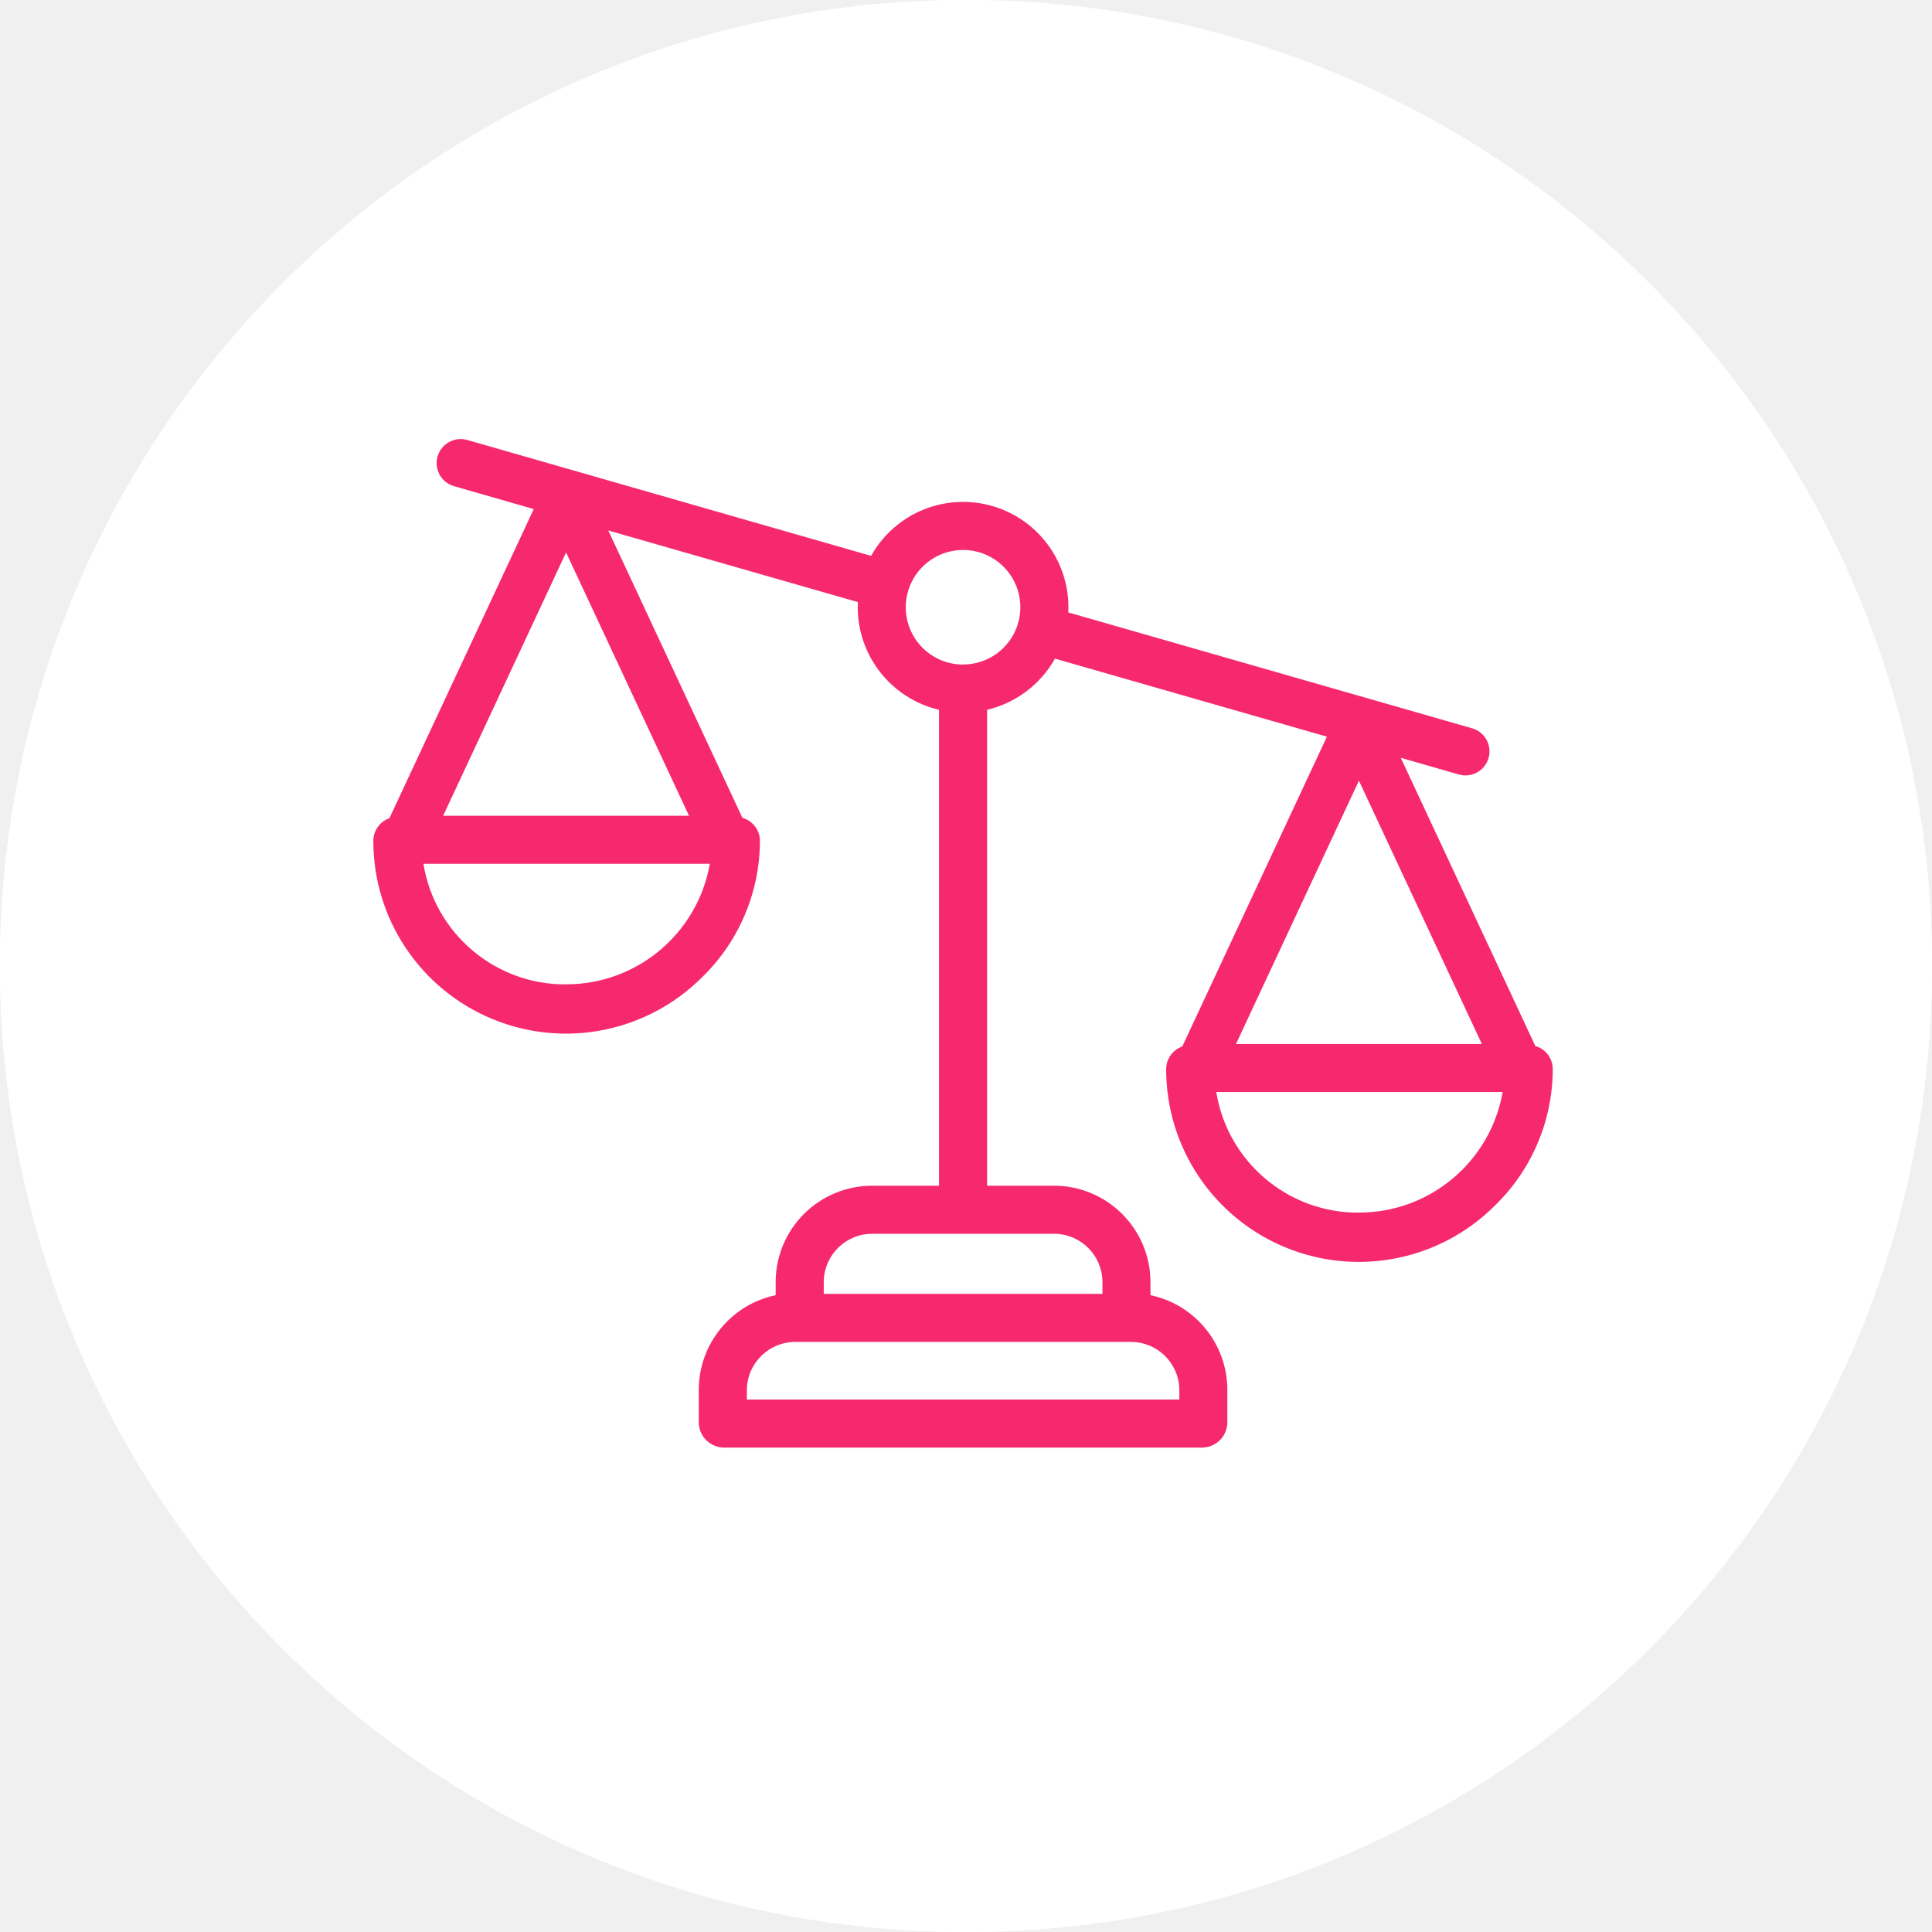
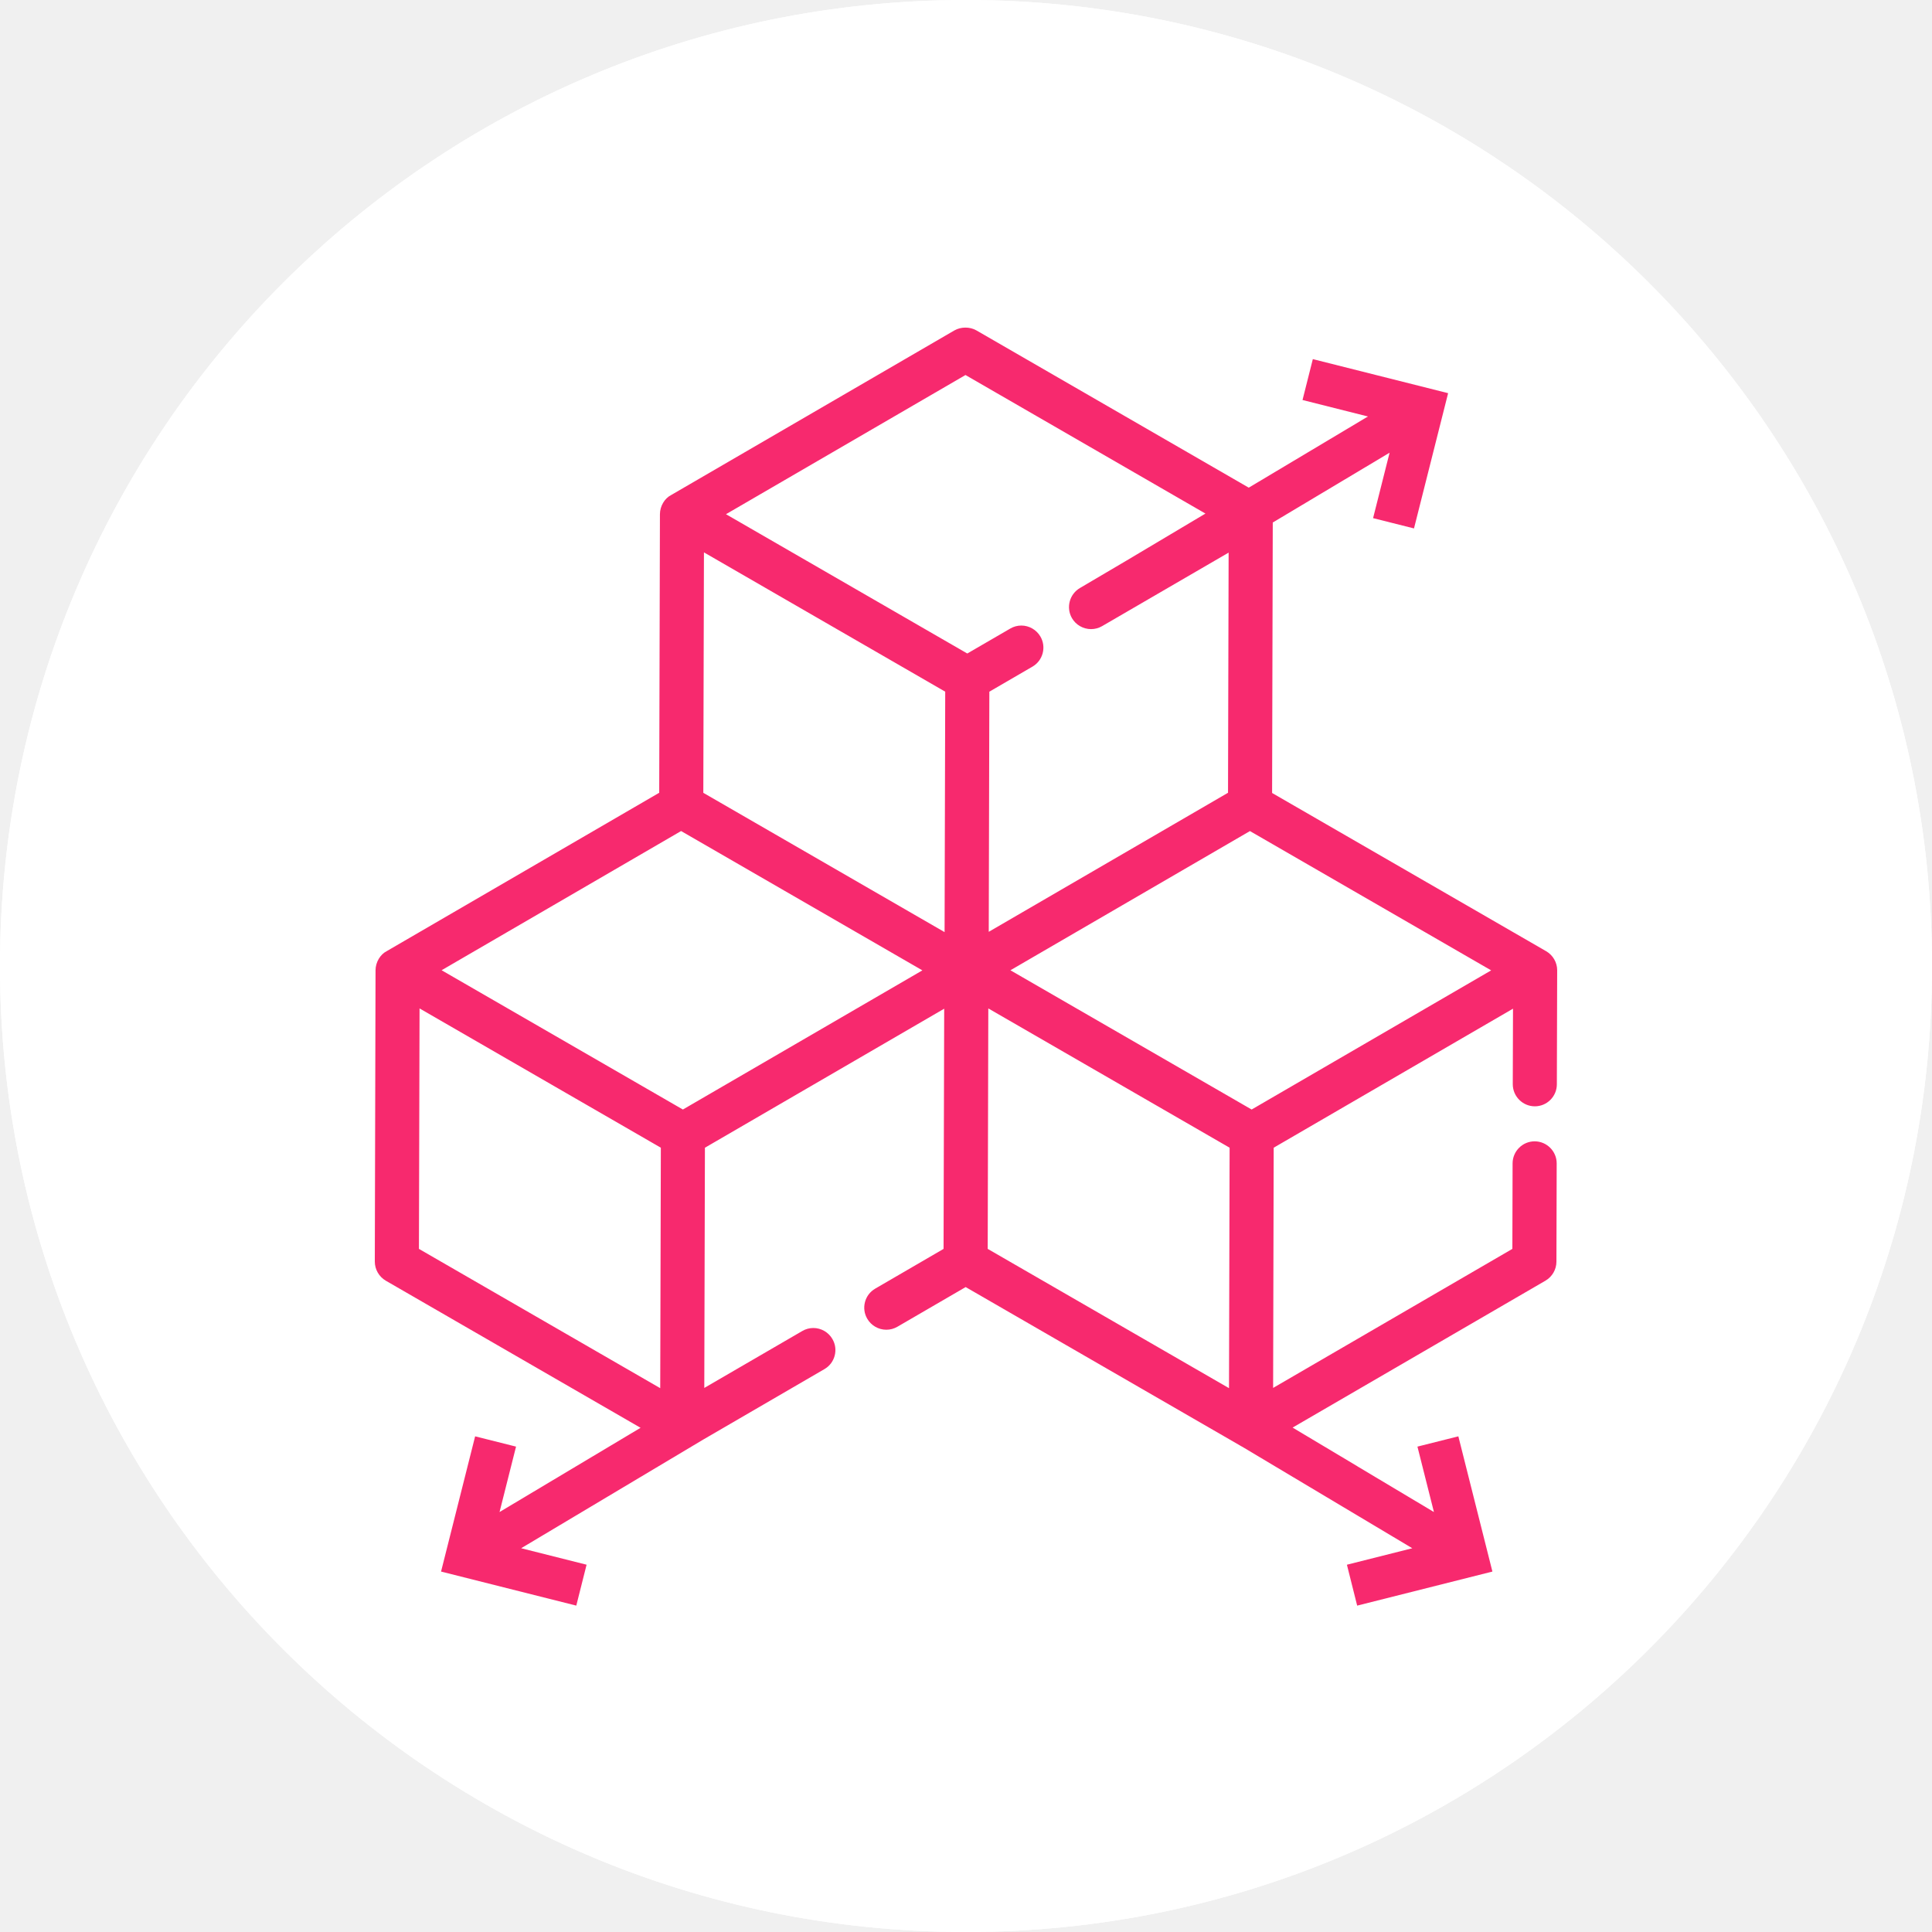
- <svg xmlns="http://www.w3.org/2000/svg" width="119" height="119" viewBox="0 0 119 119">
+ <svg xmlns="http://www.w3.org/2000/svg" version="1.1" id="Layer_1" x="0px" y="0px" width="119px" height="119px" viewBox="0 0 119 119" enable-background="new 0 0 119 119" xml:space="preserve">
  <g id="No_Scaling_Icon" transform="translate(3868 -6261)">
-     <g id="Group_2033" data-name="Group 2033" transform="translate(-4129 3341)">
-       <g id="Ellipse_687" data-name="Ellipse 687" transform="translate(261 2920)" fill="#fff" stroke="#fff" stroke-width="3">
-         <circle cx="59.5" cy="59.5" r="59.5" stroke="none" />
-         <circle cx="59.5" cy="59.5" r="58" fill="none" />
+     <g id="Group_2033" transform="translate(-4129 3341)">
+       <g id="Ellipse_687" transform="translate(261 2920)">
+         <circle fill="#FFFFFF" cx="59.5" cy="59.5" r="59.5" />
+         <circle fill="none" stroke="#FFFFFF" stroke-width="3" cx="59.5" cy="59.5" r="58" />
      </g>
    </g>
-     <path id="Path_4106" data-name="Path 4106" d="M-5411.249,6872.677l-8.287-17.749,3.577,1.026a1.479,1.479,0,0,0,1.83-1.015,1.478,1.478,0,0,0-1.014-1.83l-24.872-7.137c0-.106.007-.212.007-.32a6.483,6.483,0,0,0-4.851-6.278,6.485,6.485,0,0,0-7.3,3.114l-24.874-7.137a1.481,1.481,0,0,0-1.831,1.015,1.479,1.479,0,0,0,1.015,1.83l4.909,1.409-8.89,19.042a1.481,1.481,0,0,0-.991,1.4,11.861,11.861,0,0,0,7.333,10.969,11.862,11.862,0,0,0,12.938-2.594,11.729,11.729,0,0,0,3.541-8.375,1.477,1.477,0,0,0-1.079-1.423l-8.262-17.7,15.373,4.412c0,.105-.008.212-.008.32a6.5,6.5,0,0,0,5.007,6.314v29.313h-4.084a5.946,5.946,0,0,0-5.978,5.884v.858a5.964,5.964,0,0,0-4.736,5.8v2.072a1.564,1.564,0,0,0,1.539,1.516h29.479a1.564,1.564,0,0,0,1.539-1.516v-2.072a5.964,5.964,0,0,0-4.736-5.8v-.858a5.946,5.946,0,0,0-5.978-5.884h-4.084v-29.313a6.512,6.512,0,0,0,4.181-3.152l16.75,4.807-8.909,19.083a1.479,1.479,0,0,0-.992,1.4,11.864,11.864,0,0,0,7.334,10.969,11.862,11.862,0,0,0,12.937-2.593,11.728,11.728,0,0,0,3.541-8.376A1.479,1.479,0,0,0-5411.249,6872.677Zm-59.7-30.4,7.572,16.219h-15.143Zm0,26.606a8.847,8.847,0,0,1-8.786-7.428h17.639A8.975,8.975,0,0,1-5470.949,6868.878Zm37.773,24.944v.628h-26.637v-.628a2.984,2.984,0,0,1,3.019-2.923h20.6A2.984,2.984,0,0,1-5433.175,6893.823Zm-4.735-6.658v.775h-17.166v-.775a2.984,2.984,0,0,1,3.019-2.925h11.129A2.984,2.984,0,0,1-5437.911,6887.165Zm-8.583-37.984a3.532,3.532,0,0,1-3.338-2.373,3.531,3.531,0,0,1,1.151-3.93,3.53,3.53,0,0,1,4.091-.2,3.531,3.531,0,0,1,1.524,3.8,1.5,1.5,0,0,0-.083.289A3.533,3.533,0,0,1-5446.494,6849.18Zm31.952,23.369h-15.144l7.572-16.219Zm-7.572,10.388a8.848,8.848,0,0,1-8.787-7.429h17.64A8.978,8.978,0,0,1-5422.113,6882.938Z" transform="translate(1637.816 -547.25)" fill="#f7296e" />
+     <path fill="#F7296E" d="M-3773.463,6329.143c0.748,0,1.356-0.608,1.356-1.355l0.02-7.025c0-0.481-0.26-0.931-0.679-1.174   l-16.88-9.746l0.041-16.659l7.196-4.3l-1.017,4.03l2.52,0.634l2.071-8.209l0.03-0.122l-8.211-2.067l-0.121-0.031l-0.635,2.519   l4.03,1.015l-7.342,4.384l-16.773-9.685c-0.404-0.233-0.955-0.232-1.361,0.002l-17.438,10.135   c-0.408,0.203-0.695,0.689-0.696,1.182l-0.044,17.159l-16.776,9.75c-0.409,0.204-0.695,0.689-0.697,1.182l-0.045,17.942   c-0.001,0.482,0.258,0.936,0.679,1.181l15.69,9.059l-8.686,5.189l1.016-4.03l-2.52-0.633l-2.068,8.208l-0.031,0.121l8.208,2.067   l0.122,0.03l0.634-2.519l-4.029-1.015l11.21-6.69l7.468-4.342c0.314-0.181,0.538-0.474,0.631-0.825   c0.094-0.352,0.044-0.717-0.139-1.03c-0.242-0.418-0.692-0.678-1.174-0.678c-0.24,0-0.476,0.064-0.682,0.186l-6.035,3.506   l0.039-14.796l14.738-8.563l-0.039,14.795l-4.209,2.447c-0.314,0.182-0.539,0.476-0.631,0.827   c-0.092,0.351-0.043,0.716,0.139,1.027c0.241,0.418,0.692,0.678,1.175,0.678c0.239,0,0.475-0.063,0.682-0.184l4.205-2.444   l16.872,9.742c0.058,0.039,0.119,0.071,0.152,0.086l10.486,6.259l-4.027,1.015l0.632,2.519l8.33-2.098l-2.098-8.329l-2.52,0.633   l1.016,4.03l-4.713-2.815l0.002-0.002l-3.994-2.385l15.575-9.049c0.416-0.242,0.675-0.691,0.675-1.172l0.016-6.052   c0-0.747-0.609-1.357-1.358-1.359c-0.745,0-1.354,0.607-1.358,1.354l-0.014,5.271l-14.736,8.564l0.035-14.796l14.74-8.563   l-0.014,4.653C-3774.821,6328.531-3774.212,6329.142-3773.463,6329.143z M-3811.187,6320.769l-14.751,8.571l-14.862-8.579   l14.751-8.574L-3811.187,6320.769z M-3842.196,6337.924l0.038-14.811l14.862,8.579l-0.038,14.811L-3842.196,6337.924z    M-3809.78,6303.603l-0.039,14.81l-14.861-8.58l0.039-14.81L-3809.78,6303.603z M-3776.153,6320.769l-14.753,8.571l-14.858-8.577   l14.753-8.574L-3776.153,6320.769z M-3792.263,6331.692l-0.037,14.811l-14.863-8.579l0.037-14.811L-3792.263,6331.692z    M-3798.608,6295.525l-2.872,1.692c-0.646,0.377-0.868,1.21-0.494,1.857c0.242,0.417,0.693,0.676,1.177,0.676   c0.238,0,0.473-0.063,0.679-0.183l7.794-4.529l-0.037,14.792l-14.738,8.565l0.037-14.791l2.653-1.542   c0.313-0.181,0.537-0.474,0.63-0.823c0.094-0.352,0.045-0.718-0.138-1.032c-0.243-0.417-0.693-0.677-1.176-0.677   c-0.239,0-0.475,0.064-0.68,0.185l-2.648,1.537l-14.863-8.58l14.752-8.573l14.78,8.534L-3798.608,6295.525z" />
  </g>
</svg>
